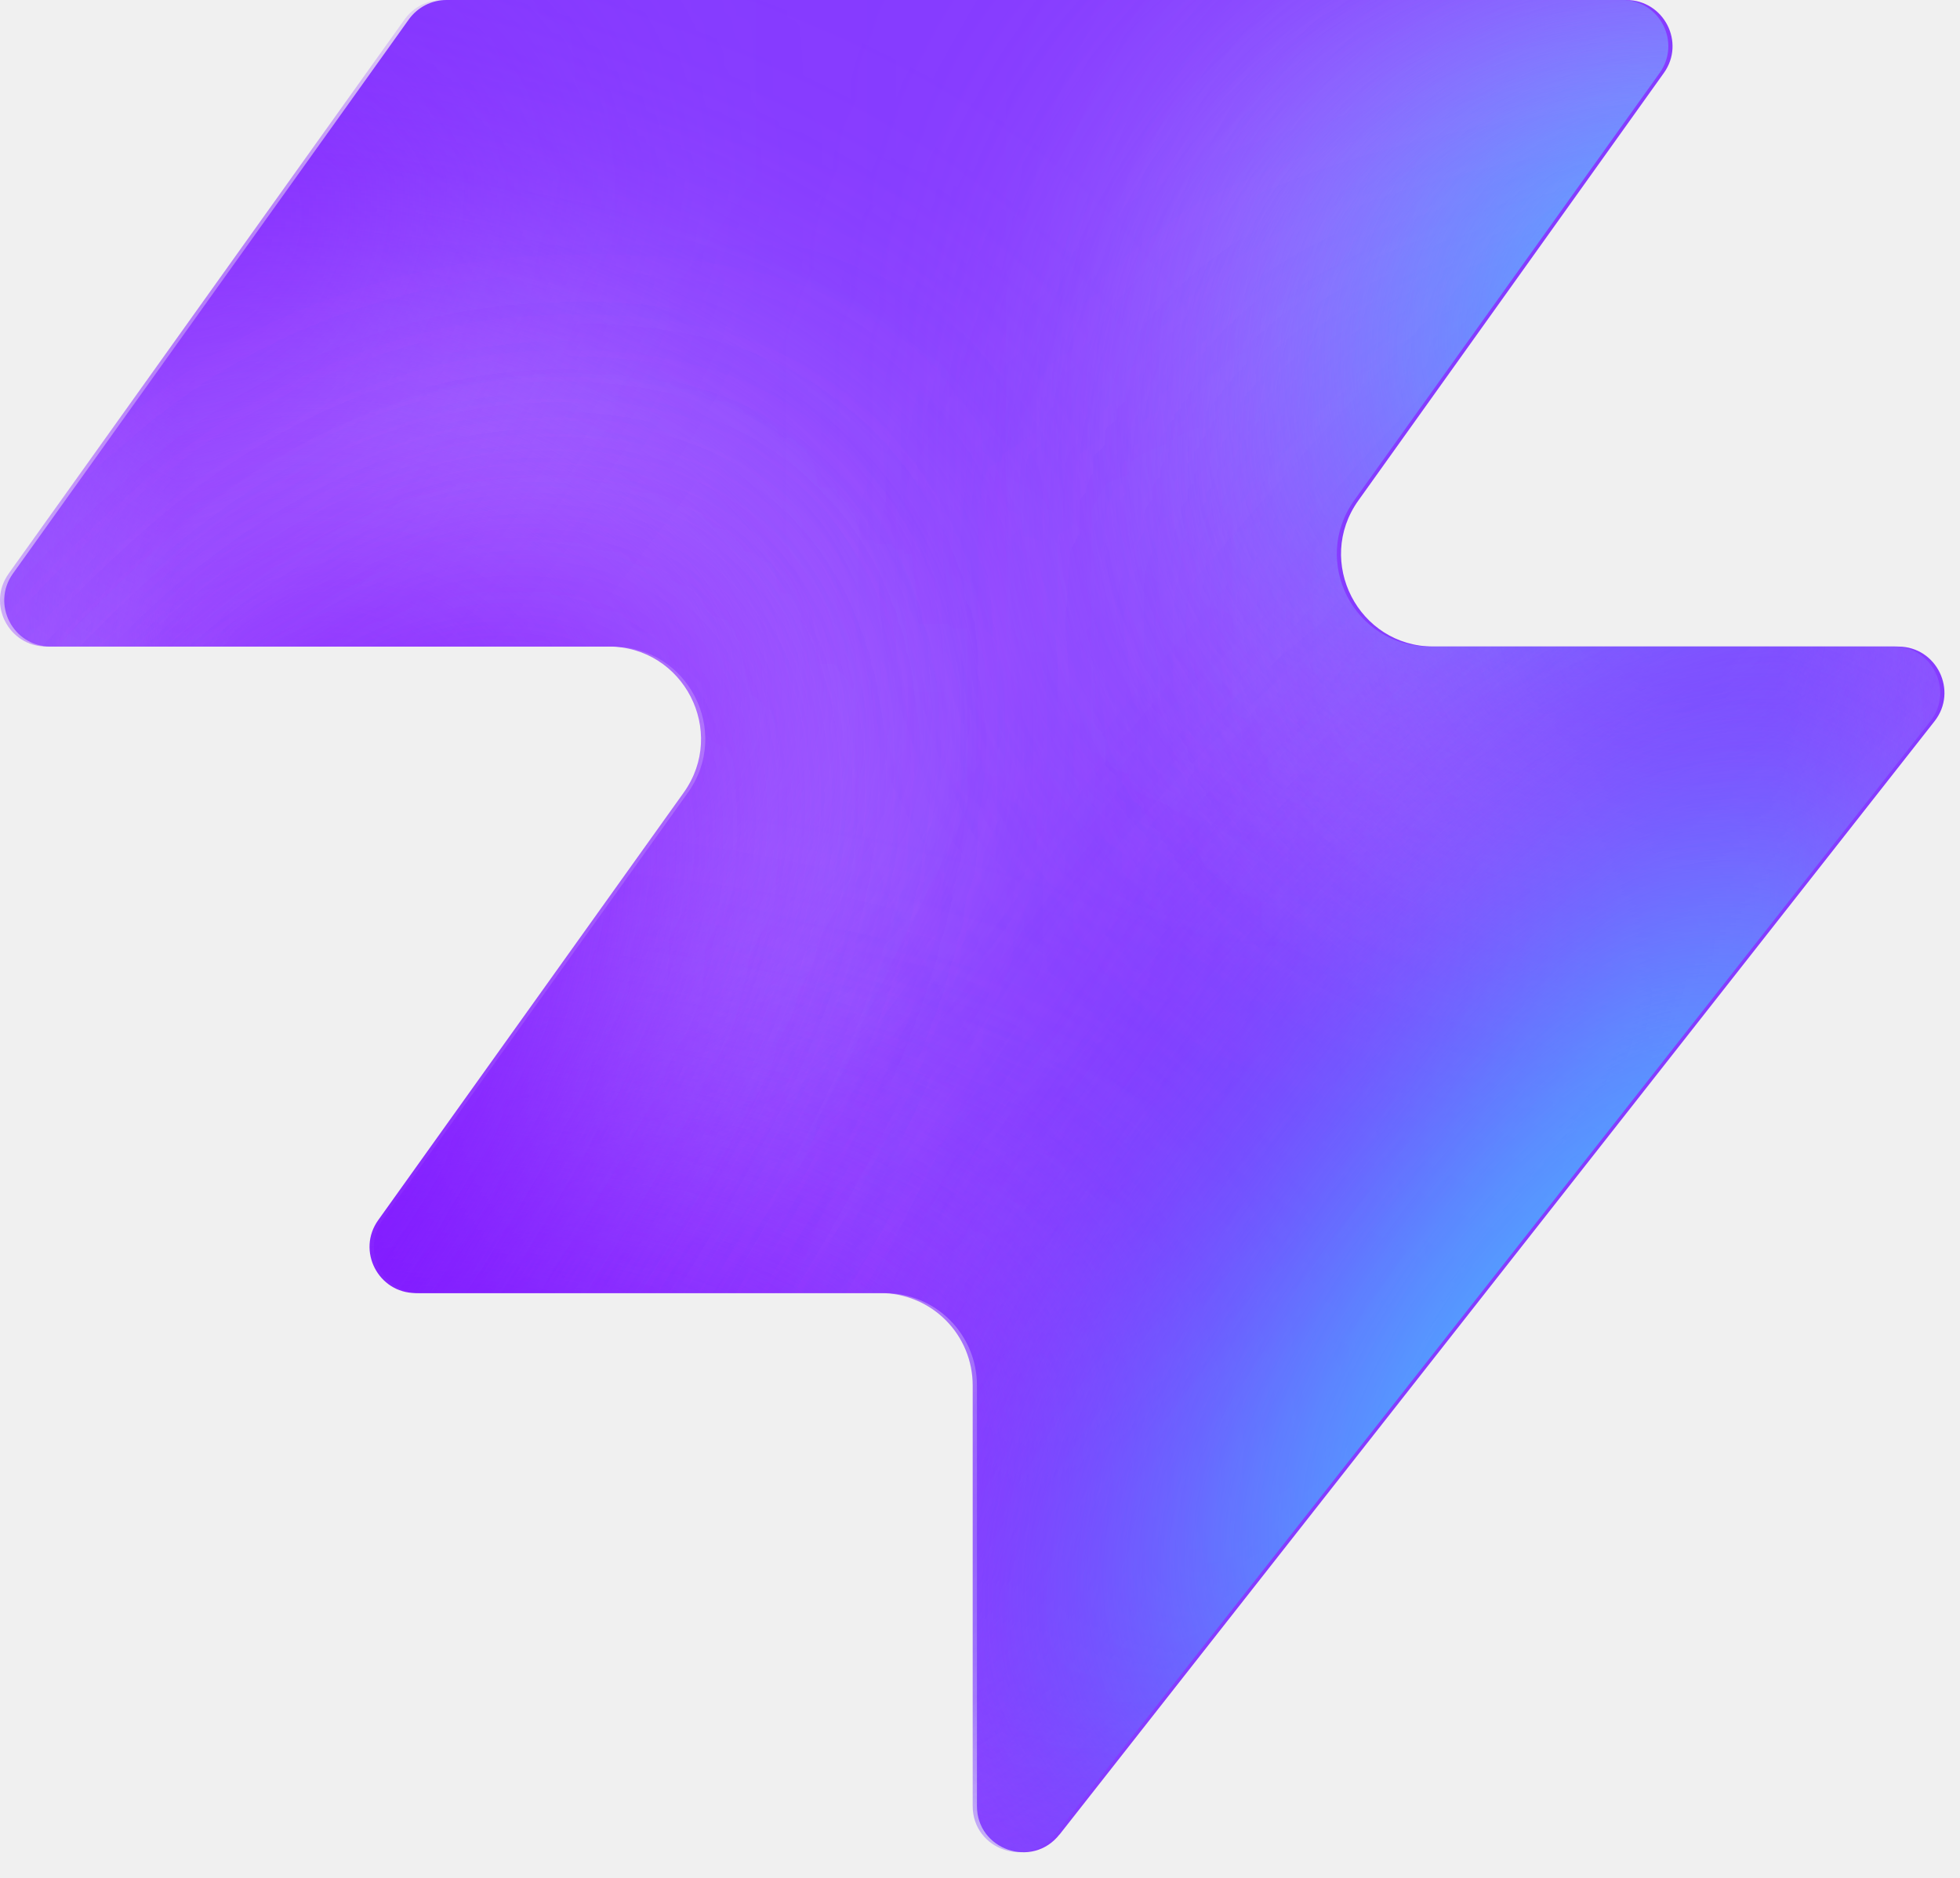
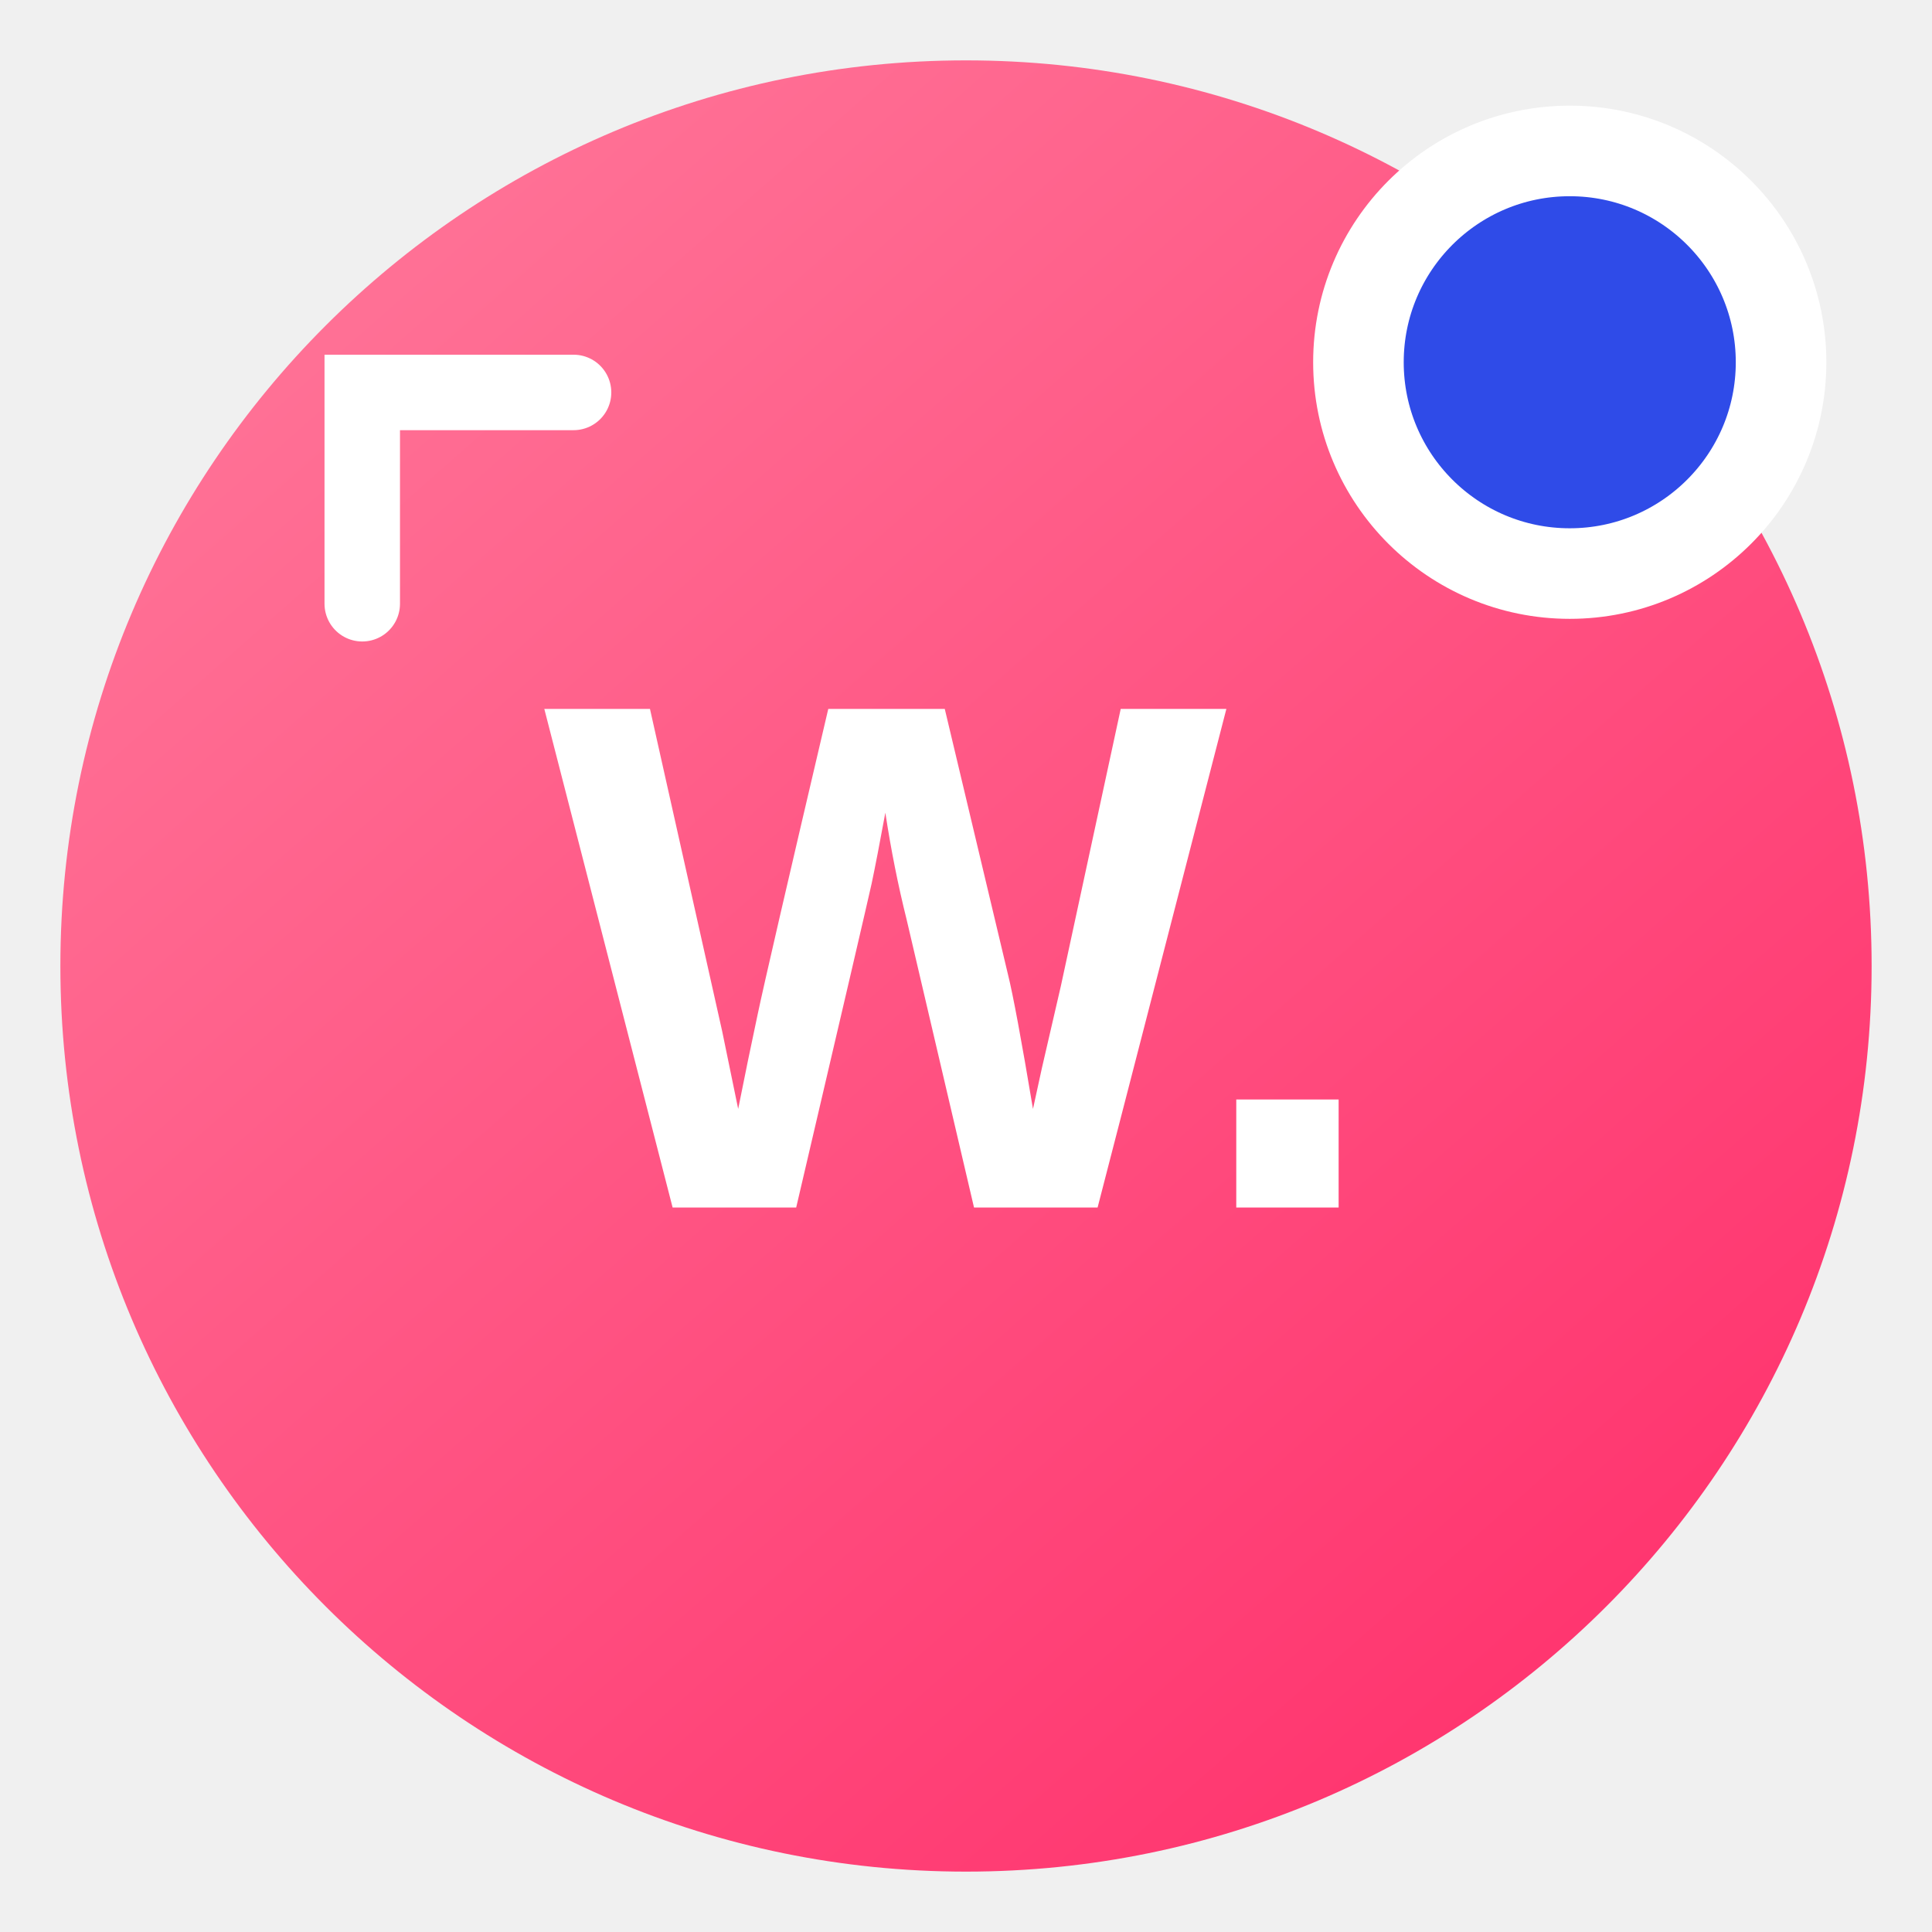
- <svg xmlns="http://www.w3.org/2000/svg" width="48" height="46" fill="none" viewBox="0 0 48 46">
-   <path fill="#863bff" d="M25.946 44.938c-.664.845-2.021.375-2.021-.698V33.937a2.26 2.26 0 0 0-2.262-2.262H10.287c-.92 0-1.456-1.04-.92-1.788l7.48-10.471c1.07-1.497 0-3.578-1.842-3.578H1.237c-.92 0-1.456-1.04-.92-1.788L10.013.474c.214-.297.556-.474.92-.474h28.894c.92 0 1.456 1.04.92 1.788l-7.48 10.471c-1.07 1.498 0 3.579 1.842 3.579h11.377c.943 0 1.473 1.088.89 1.83L25.947 44.94z" style="fill:#863bff;fill:color(display-p3 .525 .23 1);fill-opacity:1" />
-   <mask id="a" width="48" height="46" x="0" y="0" maskUnits="userSpaceOnUse" style="mask-type:alpha">
-     <path fill="#000" d="M25.842 44.938c-.664.844-2.021.375-2.021-.698V33.937a2.26 2.26 0 0 0-2.262-2.262H10.183c-.92 0-1.456-1.04-.92-1.788l7.48-10.471c1.07-1.498 0-3.579-1.842-3.579H1.133c-.92 0-1.456-1.04-.92-1.787L9.91.473c.214-.297.556-.474.92-.474h28.894c.92 0 1.456 1.04.92 1.788l-7.48 10.471c-1.07 1.498 0 3.578 1.842 3.578h11.377c.943 0 1.473 1.088.89 1.832L25.843 44.94z" style="fill:#000;fill-opacity:1" />
-   </mask>
-   <g mask="url(#a)">
-     <g filter="url(#b)">
-       <ellipse cx="5.508" cy="14.704" fill="#ede6ff" rx="5.508" ry="14.704" style="fill:#ede6ff;fill:color(display-p3 .927 .903 1);fill-opacity:1" transform="matrix(.00324 1 1 -.00324 -4.47 31.516)" />
-     </g>
-     <g filter="url(#c)">
-       <ellipse cx="10.399" cy="29.851" fill="#ede6ff" rx="10.399" ry="29.851" style="fill:#ede6ff;fill:color(display-p3 .927 .903 1);fill-opacity:1" transform="matrix(.00324 1 1 -.00324 -39.328 7.883)" />
-     </g>
-     <g filter="url(#d)">
-       <ellipse cx="5.508" cy="30.487" fill="#7e14ff" rx="5.508" ry="30.487" style="fill:#7e14ff;fill:color(display-p3 .492 .077 1);fill-opacity:1" transform="rotate(89.814 -25.913 -14.639)scale(1 -1)" />
-     </g>
-     <g filter="url(#e)">
-       <ellipse cx="5.508" cy="30.599" fill="#7e14ff" rx="5.508" ry="30.599" style="fill:#7e14ff;fill:color(display-p3 .492 .077 1);fill-opacity:1" transform="rotate(89.814 -32.644 -3.334)scale(1 -1)" />
-     </g>
-     <g filter="url(#f)">
-       <ellipse cx="5.508" cy="30.599" fill="#7e14ff" rx="5.508" ry="30.599" style="fill:#7e14ff;fill:color(display-p3 .492 .077 1);fill-opacity:1" transform="matrix(.00324 1 1 -.00324 -34.34 30.47)" />
-     </g>
-     <g filter="url(#g)">
-       <ellipse cx="14.072" cy="22.078" fill="#ede6ff" rx="14.072" ry="22.078" style="fill:#ede6ff;fill:color(display-p3 .927 .903 1);fill-opacity:1" transform="rotate(93.35 24.506 48.493)scale(-1 1)" />
-     </g>
-     <g filter="url(#h)">
-       <ellipse cx="3.47" cy="21.501" fill="#7e14ff" rx="3.47" ry="21.501" style="fill:#7e14ff;fill:color(display-p3 .492 .077 1);fill-opacity:1" transform="rotate(89.009 28.708 47.59)scale(-1 1)" />
-     </g>
-     <g filter="url(#i)">
-       <ellipse cx="3.47" cy="21.501" fill="#7e14ff" rx="3.47" ry="21.501" style="fill:#7e14ff;fill:color(display-p3 .492 .077 1);fill-opacity:1" transform="rotate(89.009 28.708 47.59)scale(-1 1)" />
-     </g>
-     <g filter="url(#j)">
-       <ellipse cx=".387" cy="8.972" fill="#7e14ff" rx="4.407" ry="29.108" style="fill:#7e14ff;fill:color(display-p3 .492 .077 1);fill-opacity:1" transform="rotate(39.51 .387 8.972)" />
-     </g>
-     <g filter="url(#k)">
-       <ellipse cx="47.523" cy="-6.092" fill="#7e14ff" rx="4.407" ry="29.108" style="fill:#7e14ff;fill:color(display-p3 .492 .077 1);fill-opacity:1" transform="rotate(37.892 47.523 -6.092)" />
-     </g>
-     <g filter="url(#l)">
-       <ellipse cx="41.412" cy="6.333" fill="#47bfff" rx="5.971" ry="9.665" style="fill:#47bfff;fill:color(display-p3 .28 .748 1);fill-opacity:1" transform="rotate(37.892 41.412 6.333)" />
-     </g>
-     <g filter="url(#m)">
-       <ellipse cx="-1.879" cy="38.332" fill="#7e14ff" rx="4.407" ry="29.108" style="fill:#7e14ff;fill:color(display-p3 .492 .077 1);fill-opacity:1" transform="rotate(37.892 -1.88 38.332)" />
-     </g>
-     <g filter="url(#n)">
-       <ellipse cx="-1.879" cy="38.332" fill="#7e14ff" rx="4.407" ry="29.108" style="fill:#7e14ff;fill:color(display-p3 .492 .077 1);fill-opacity:1" transform="rotate(37.892 -1.88 38.332)" />
-     </g>
-     <g filter="url(#o)">
-       <ellipse cx="35.651" cy="29.907" fill="#7e14ff" rx="4.407" ry="29.108" style="fill:#7e14ff;fill:color(display-p3 .492 .077 1);fill-opacity:1" transform="rotate(37.892 35.651 29.907)" />
-     </g>
-     <g filter="url(#p)">
-       <ellipse cx="38.418" cy="32.4" fill="#47bfff" rx="5.971" ry="15.297" style="fill:#47bfff;fill:color(display-p3 .28 .748 1);fill-opacity:1" transform="rotate(37.892 38.418 32.4)" />
-     </g>
-   </g>
+ <svg xmlns="http://www.w3.org/2000/svg" viewBox="0 0 64 64">
  <defs>
-     <filter id="b" width="60.045" height="41.654" x="-19.77" y="16.149" color-interpolation-filters="sRGB" filterUnits="userSpaceOnUse">
-       <feFlood flood-opacity="0" result="BackgroundImageFix" />
-       <feBlend in="SourceGraphic" in2="BackgroundImageFix" result="shape" />
-       <feGaussianBlur result="effect1_foregroundBlur_2002_17158" stdDeviation="7.659" />
-     </filter>
-     <filter id="c" width="90.34" height="51.437" x="-54.613" y="-7.533" color-interpolation-filters="sRGB" filterUnits="userSpaceOnUse">
-       <feFlood flood-opacity="0" result="BackgroundImageFix" />
-       <feBlend in="SourceGraphic" in2="BackgroundImageFix" result="shape" />
-       <feGaussianBlur result="effect1_foregroundBlur_2002_17158" stdDeviation="7.659" />
-     </filter>
-     <filter id="d" width="79.355" height="29.4" x="-49.64" y="2.03" color-interpolation-filters="sRGB" filterUnits="userSpaceOnUse">
-       <feFlood flood-opacity="0" result="BackgroundImageFix" />
-       <feBlend in="SourceGraphic" in2="BackgroundImageFix" result="shape" />
-       <feGaussianBlur result="effect1_foregroundBlur_2002_17158" stdDeviation="4.596" />
-     </filter>
-     <filter id="e" width="79.579" height="29.4" x="-45.045" y="20.029" color-interpolation-filters="sRGB" filterUnits="userSpaceOnUse">
-       <feFlood flood-opacity="0" result="BackgroundImageFix" />
-       <feBlend in="SourceGraphic" in2="BackgroundImageFix" result="shape" />
-       <feGaussianBlur result="effect1_foregroundBlur_2002_17158" stdDeviation="4.596" />
-     </filter>
-     <filter id="f" width="79.579" height="29.4" x="-43.513" y="21.178" color-interpolation-filters="sRGB" filterUnits="userSpaceOnUse">
-       <feFlood flood-opacity="0" result="BackgroundImageFix" />
-       <feBlend in="SourceGraphic" in2="BackgroundImageFix" result="shape" />
-       <feGaussianBlur result="effect1_foregroundBlur_2002_17158" stdDeviation="4.596" />
-     </filter>
-     <filter id="g" width="74.749" height="58.852" x="15.756" y="-17.901" color-interpolation-filters="sRGB" filterUnits="userSpaceOnUse">
-       <feFlood flood-opacity="0" result="BackgroundImageFix" />
-       <feBlend in="SourceGraphic" in2="BackgroundImageFix" result="shape" />
-       <feGaussianBlur result="effect1_foregroundBlur_2002_17158" stdDeviation="7.659" />
-     </filter>
-     <filter id="h" width="61.377" height="25.362" x="23.548" y="2.284" color-interpolation-filters="sRGB" filterUnits="userSpaceOnUse">
-       <feFlood flood-opacity="0" result="BackgroundImageFix" />
-       <feBlend in="SourceGraphic" in2="BackgroundImageFix" result="shape" />
-       <feGaussianBlur result="effect1_foregroundBlur_2002_17158" stdDeviation="4.596" />
-     </filter>
-     <filter id="i" width="61.377" height="25.362" x="23.548" y="2.284" color-interpolation-filters="sRGB" filterUnits="userSpaceOnUse">
-       <feFlood flood-opacity="0" result="BackgroundImageFix" />
-       <feBlend in="SourceGraphic" in2="BackgroundImageFix" result="shape" />
-       <feGaussianBlur result="effect1_foregroundBlur_2002_17158" stdDeviation="4.596" />
-     </filter>
-     <filter id="j" width="56.045" height="63.649" x="-27.636" y="-22.853" color-interpolation-filters="sRGB" filterUnits="userSpaceOnUse">
-       <feFlood flood-opacity="0" result="BackgroundImageFix" />
-       <feBlend in="SourceGraphic" in2="BackgroundImageFix" result="shape" />
-       <feGaussianBlur result="effect1_foregroundBlur_2002_17158" stdDeviation="4.596" />
-     </filter>
-     <filter id="k" width="54.814" height="64.646" x="20.116" y="-38.415" color-interpolation-filters="sRGB" filterUnits="userSpaceOnUse">
-       <feFlood flood-opacity="0" result="BackgroundImageFix" />
-       <feBlend in="SourceGraphic" in2="BackgroundImageFix" result="shape" />
-       <feGaussianBlur result="effect1_foregroundBlur_2002_17158" stdDeviation="4.596" />
-     </filter>
-     <filter id="l" width="33.541" height="35.313" x="24.641" y="-11.323" color-interpolation-filters="sRGB" filterUnits="userSpaceOnUse">
-       <feFlood flood-opacity="0" result="BackgroundImageFix" />
-       <feBlend in="SourceGraphic" in2="BackgroundImageFix" result="shape" />
-       <feGaussianBlur result="effect1_foregroundBlur_2002_17158" stdDeviation="4.596" />
-     </filter>
-     <filter id="m" width="54.814" height="64.646" x="-29.286" y="6.009" color-interpolation-filters="sRGB" filterUnits="userSpaceOnUse">
-       <feFlood flood-opacity="0" result="BackgroundImageFix" />
-       <feBlend in="SourceGraphic" in2="BackgroundImageFix" result="shape" />
-       <feGaussianBlur result="effect1_foregroundBlur_2002_17158" stdDeviation="4.596" />
-     </filter>
-     <filter id="n" width="54.814" height="64.646" x="-29.286" y="6.009" color-interpolation-filters="sRGB" filterUnits="userSpaceOnUse">
-       <feFlood flood-opacity="0" result="BackgroundImageFix" />
-       <feBlend in="SourceGraphic" in2="BackgroundImageFix" result="shape" />
-       <feGaussianBlur result="effect1_foregroundBlur_2002_17158" stdDeviation="4.596" />
-     </filter>
-     <filter id="o" width="54.814" height="64.646" x="8.244" y="-2.416" color-interpolation-filters="sRGB" filterUnits="userSpaceOnUse">
-       <feFlood flood-opacity="0" result="BackgroundImageFix" />
-       <feBlend in="SourceGraphic" in2="BackgroundImageFix" result="shape" />
-       <feGaussianBlur result="effect1_foregroundBlur_2002_17158" stdDeviation="4.596" />
-     </filter>
-     <filter id="p" width="39.409" height="43.623" x="18.713" y="10.588" color-interpolation-filters="sRGB" filterUnits="userSpaceOnUse">
-       <feFlood flood-opacity="0" result="BackgroundImageFix" />
-       <feBlend in="SourceGraphic" in2="BackgroundImageFix" result="shape" />
-       <feGaussianBlur result="effect1_foregroundBlur_2002_17158" stdDeviation="4.596" />
-     </filter>
+     <linearGradient id="a" x1="10" y1="8" x2="54" y2="58" gradientUnits="userSpaceOnUse">
+       <stop stop-color="#ff7397" />
+       <stop offset="1" stop-color="#ff326d" />
+     </linearGradient>
  </defs>
+   <circle cx="32" cy="32" r="30" fill="url(#a)" />
+   <circle cx="52" cy="12" r="7" fill="#2f4be8" stroke="#fff" stroke-width="3" />
+   <path d="M12 20v-7h7" fill="none" stroke="#fff" stroke-width="2.5" stroke-linecap="round" />
+   <text x="32" y="40" fill="#fff" font-family="Arial, sans-serif" font-size="24" font-weight="700" text-anchor="middle">W.</text>
</svg>
